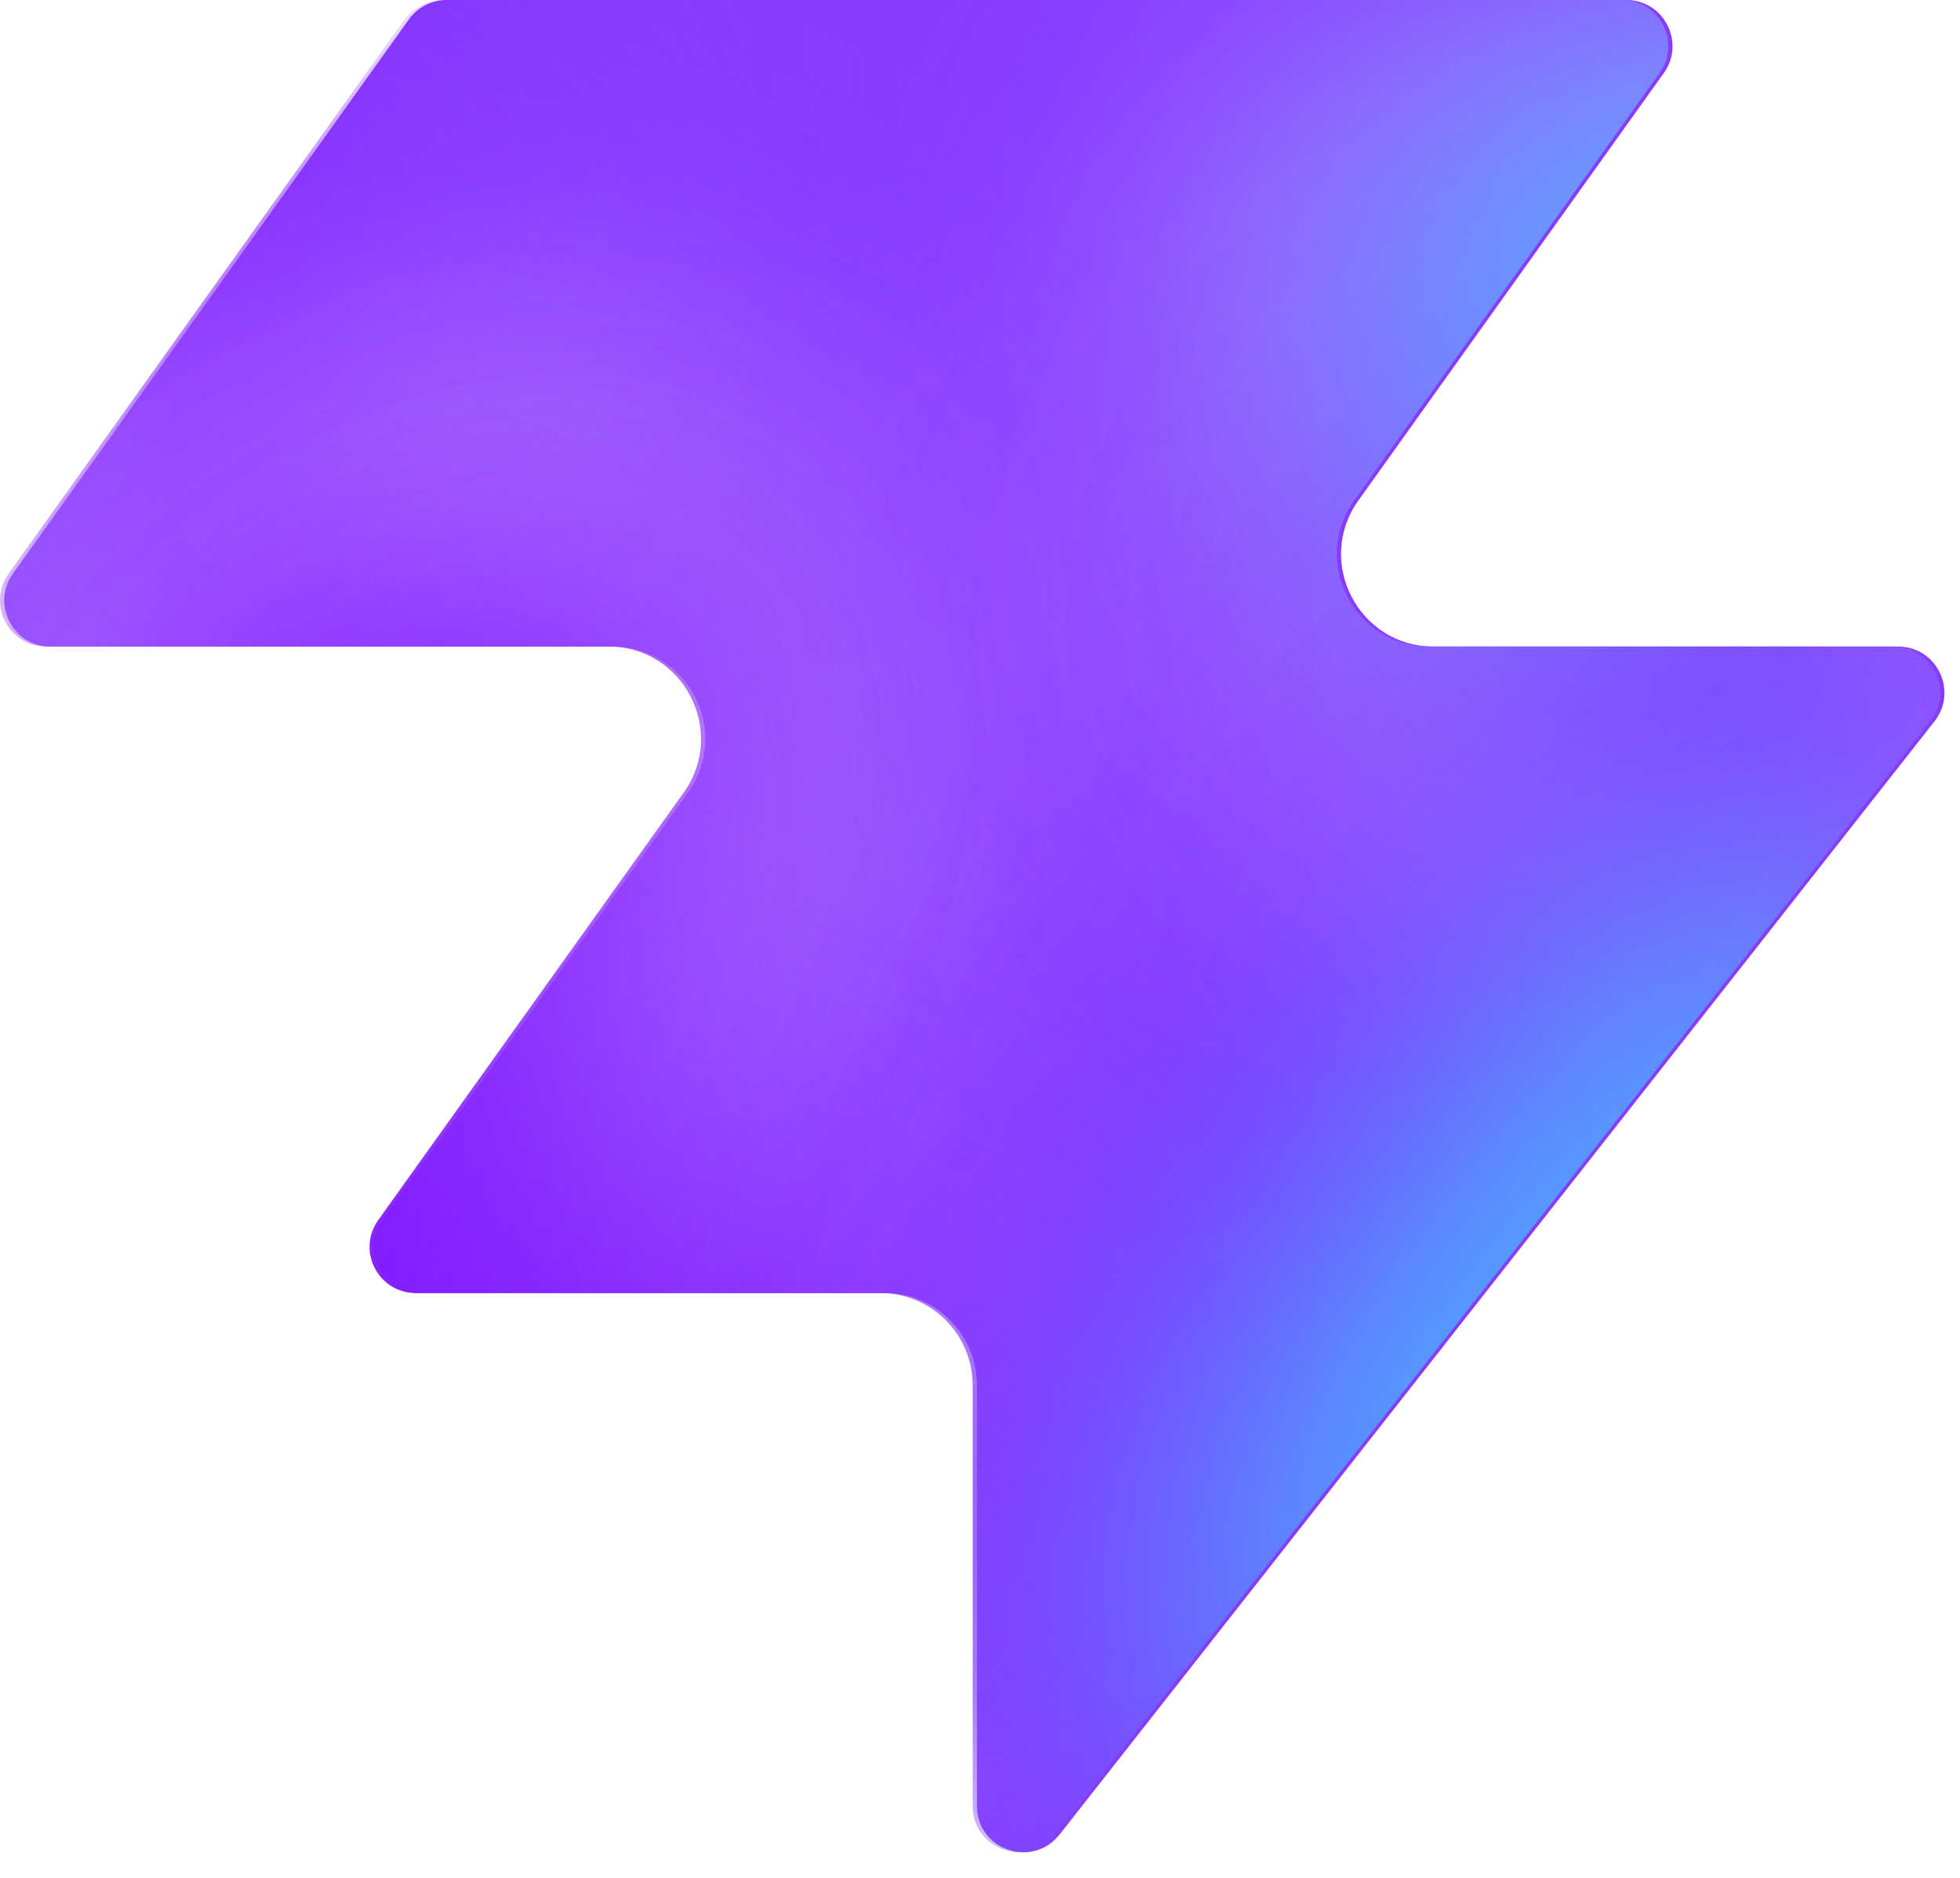
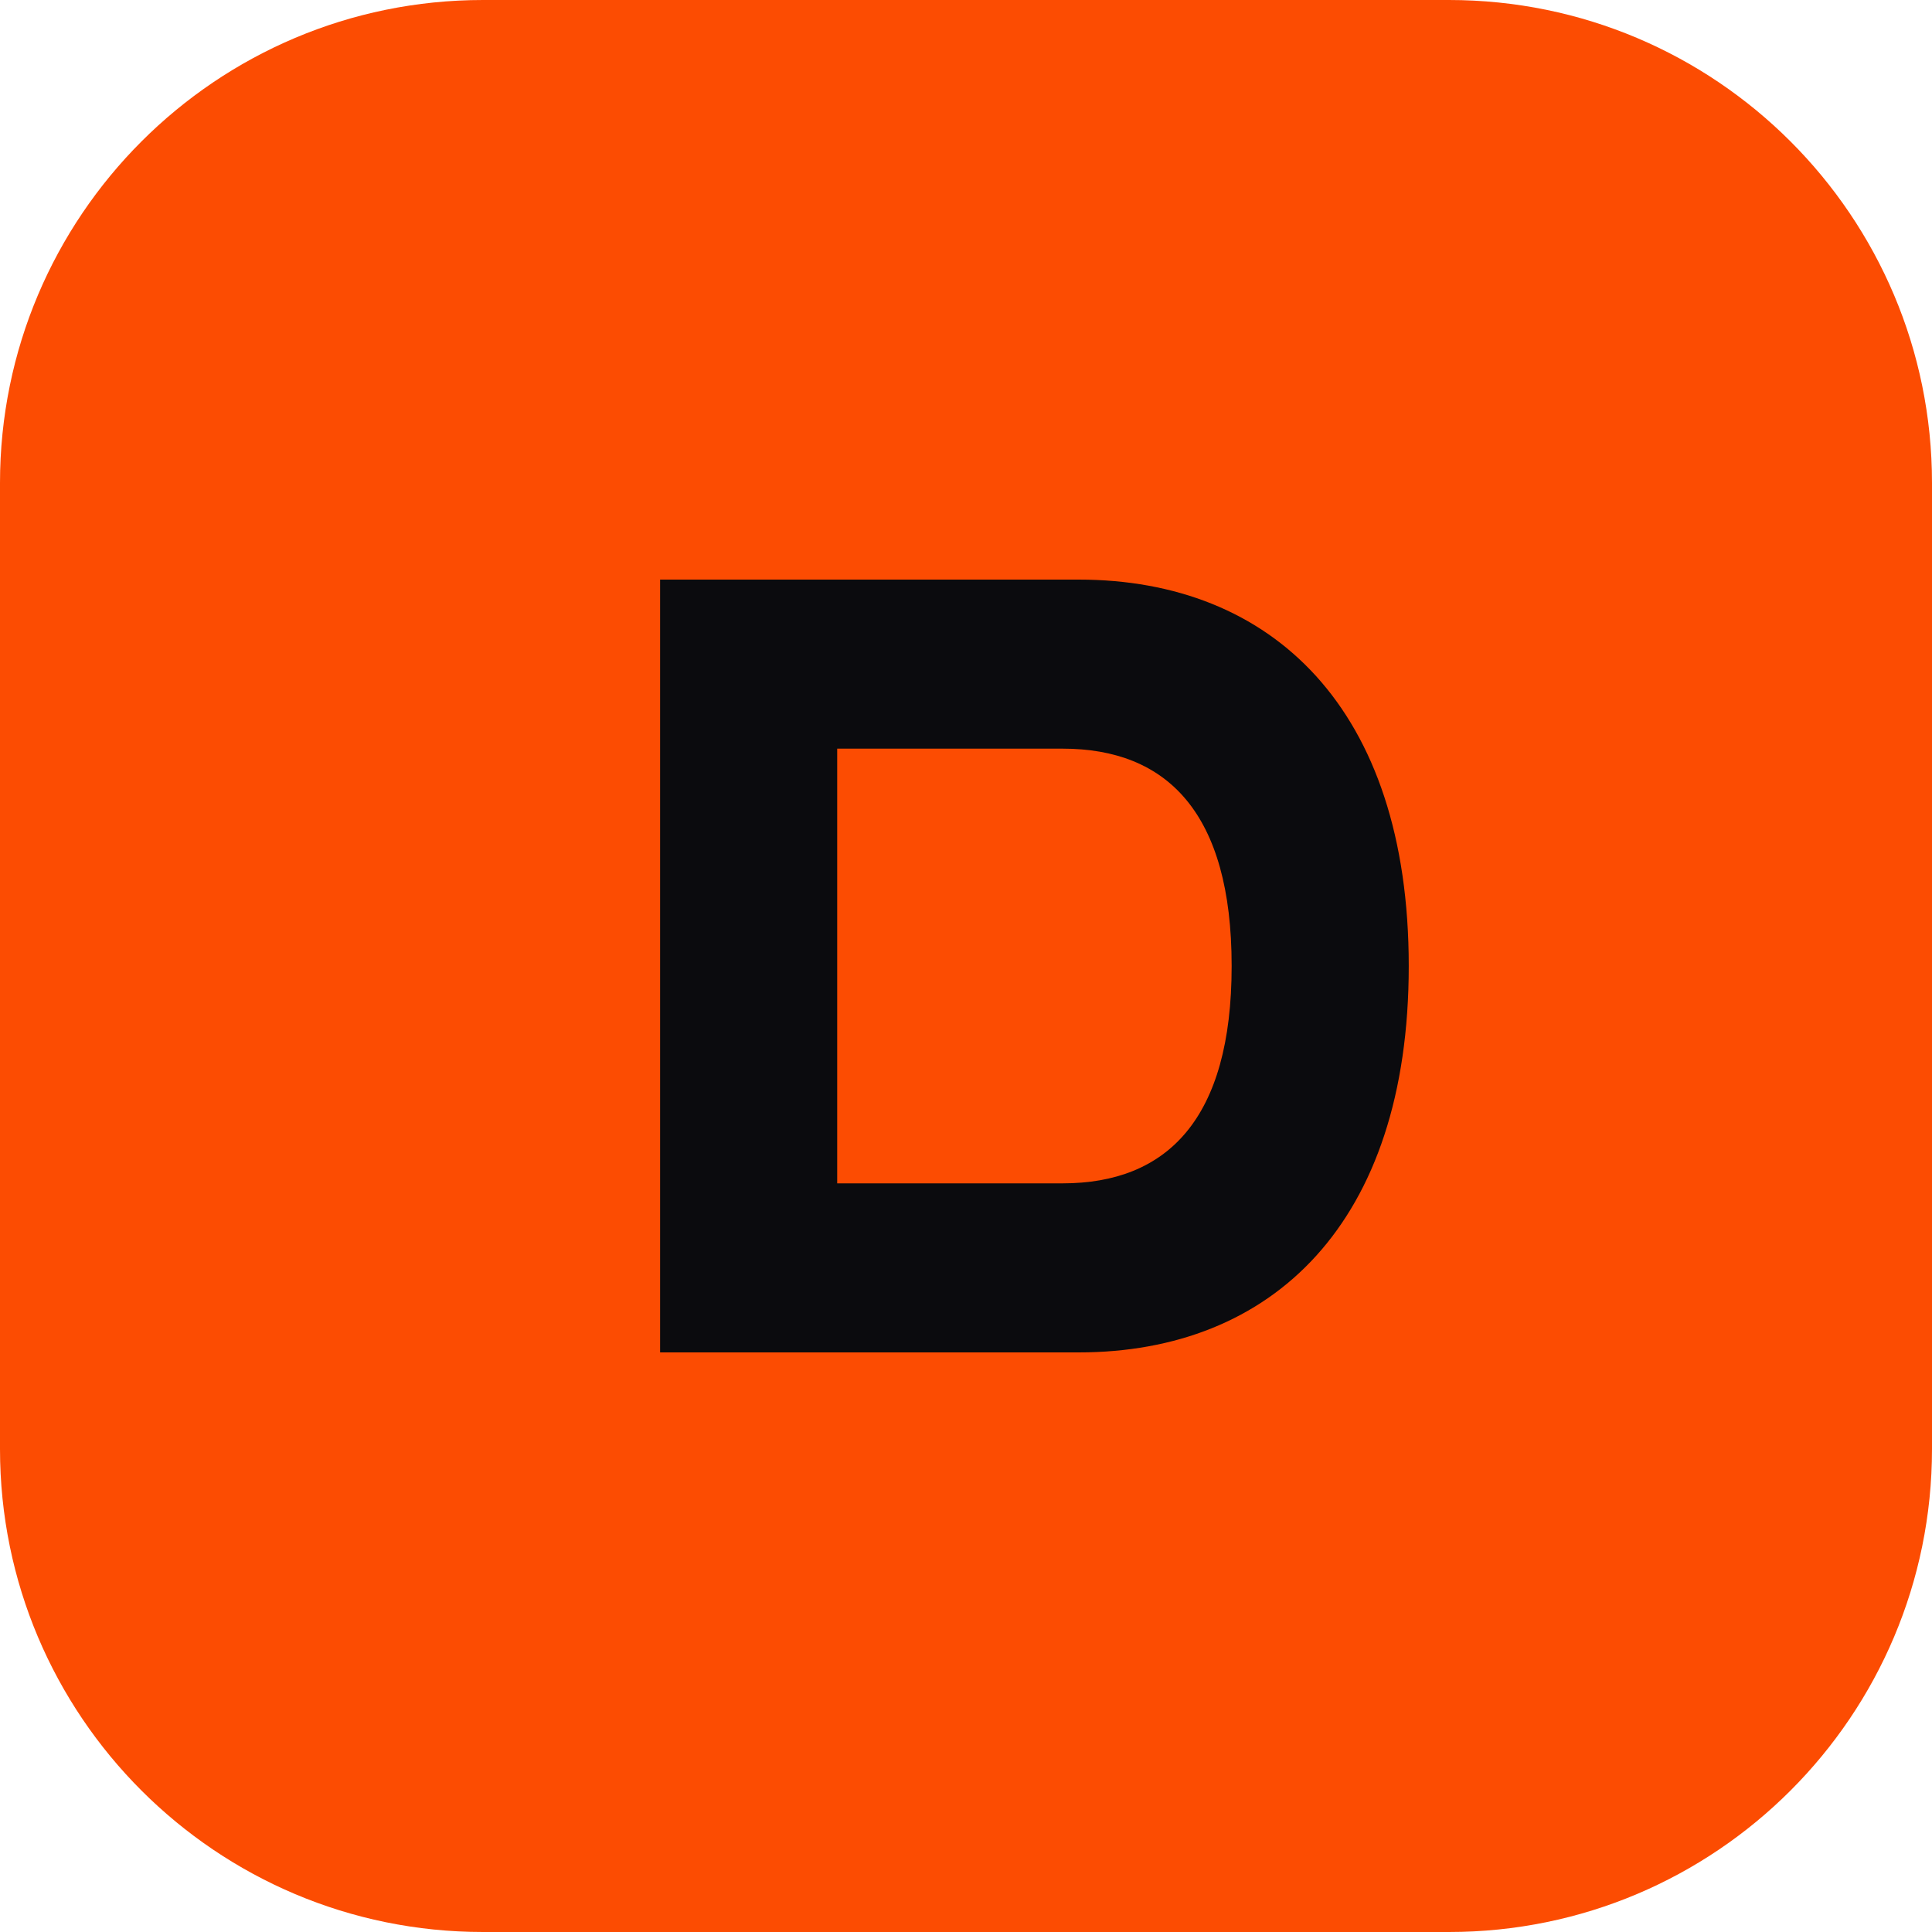
- <svg xmlns="http://www.w3.org/2000/svg" width="48" height="46" fill="none" viewBox="0 0 48 46">
-   <path fill="#863bff" d="M25.946 44.938c-.664.845-2.021.375-2.021-.698V33.937a2.26 2.26 0 0 0-2.262-2.262H10.287c-.92 0-1.456-1.04-.92-1.788l7.48-10.471c1.07-1.497 0-3.578-1.842-3.578H1.237c-.92 0-1.456-1.04-.92-1.788L10.013.474c.214-.297.556-.474.92-.474h28.894c.92 0 1.456 1.04.92 1.788l-7.48 10.471c-1.07 1.498 0 3.579 1.842 3.579h11.377c.943 0 1.473 1.088.89 1.83L25.947 44.94z" style="fill:#863bff;fill:color(display-p3 .525 .23 1);fill-opacity:1" />
-   <mask id="a" width="48" height="46" x="0" y="0" maskUnits="userSpaceOnUse" style="mask-type:alpha">
-     <path fill="#000" d="M25.842 44.938c-.664.844-2.021.375-2.021-.698V33.937a2.26 2.26 0 0 0-2.262-2.262H10.183c-.92 0-1.456-1.04-.92-1.788l7.48-10.471c1.07-1.498 0-3.579-1.842-3.579H1.133c-.92 0-1.456-1.04-.92-1.787L9.91.473c.214-.297.556-.474.92-.474h28.894c.92 0 1.456 1.04.92 1.788l-7.48 10.471c-1.07 1.498 0 3.578 1.842 3.578h11.377c.943 0 1.473 1.088.89 1.832L25.843 44.94z" style="fill:#000;fill-opacity:1" />
-   </mask>
-   <g mask="url(#a)">
-     <g filter="url(#b)">
-       <ellipse cx="5.508" cy="14.704" fill="#ede6ff" rx="5.508" ry="14.704" style="fill:#ede6ff;fill:color(display-p3 .927 .903 1);fill-opacity:1" transform="matrix(.00324 1 1 -.00324 -4.47 31.516)" />
-     </g>
-     <g filter="url(#c)">
-       <ellipse cx="10.399" cy="29.851" fill="#ede6ff" rx="10.399" ry="29.851" style="fill:#ede6ff;fill:color(display-p3 .927 .903 1);fill-opacity:1" transform="matrix(.00324 1 1 -.00324 -39.328 7.883)" />
-     </g>
-     <g filter="url(#d)">
-       <ellipse cx="5.508" cy="30.487" fill="#7e14ff" rx="5.508" ry="30.487" style="fill:#7e14ff;fill:color(display-p3 .492 .077 1);fill-opacity:1" transform="rotate(89.814 -25.913 -14.639)scale(1 -1)" />
-     </g>
-     <g filter="url(#e)">
-       <ellipse cx="5.508" cy="30.599" fill="#7e14ff" rx="5.508" ry="30.599" style="fill:#7e14ff;fill:color(display-p3 .492 .077 1);fill-opacity:1" transform="rotate(89.814 -32.644 -3.334)scale(1 -1)" />
-     </g>
-     <g filter="url(#f)">
-       <ellipse cx="5.508" cy="30.599" fill="#7e14ff" rx="5.508" ry="30.599" style="fill:#7e14ff;fill:color(display-p3 .492 .077 1);fill-opacity:1" transform="matrix(.00324 1 1 -.00324 -34.34 30.47)" />
-     </g>
-     <g filter="url(#g)">
-       <ellipse cx="14.072" cy="22.078" fill="#ede6ff" rx="14.072" ry="22.078" style="fill:#ede6ff;fill:color(display-p3 .927 .903 1);fill-opacity:1" transform="rotate(93.35 24.506 48.493)scale(-1 1)" />
-     </g>
-     <g filter="url(#h)">
-       <ellipse cx="3.47" cy="21.501" fill="#7e14ff" rx="3.47" ry="21.501" style="fill:#7e14ff;fill:color(display-p3 .492 .077 1);fill-opacity:1" transform="rotate(89.009 28.708 47.59)scale(-1 1)" />
-     </g>
-     <g filter="url(#i)">
-       <ellipse cx="3.47" cy="21.501" fill="#7e14ff" rx="3.47" ry="21.501" style="fill:#7e14ff;fill:color(display-p3 .492 .077 1);fill-opacity:1" transform="rotate(89.009 28.708 47.59)scale(-1 1)" />
-     </g>
-     <g filter="url(#j)">
-       <ellipse cx=".387" cy="8.972" fill="#7e14ff" rx="4.407" ry="29.108" style="fill:#7e14ff;fill:color(display-p3 .492 .077 1);fill-opacity:1" transform="rotate(39.51 .387 8.972)" />
-     </g>
-     <g filter="url(#k)">
-       <ellipse cx="47.523" cy="-6.092" fill="#7e14ff" rx="4.407" ry="29.108" style="fill:#7e14ff;fill:color(display-p3 .492 .077 1);fill-opacity:1" transform="rotate(37.892 47.523 -6.092)" />
-     </g>
-     <g filter="url(#l)">
-       <ellipse cx="41.412" cy="6.333" fill="#47bfff" rx="5.971" ry="9.665" style="fill:#47bfff;fill:color(display-p3 .28 .748 1);fill-opacity:1" transform="rotate(37.892 41.412 6.333)" />
-     </g>
-     <g filter="url(#m)">
-       <ellipse cx="-1.879" cy="38.332" fill="#7e14ff" rx="4.407" ry="29.108" style="fill:#7e14ff;fill:color(display-p3 .492 .077 1);fill-opacity:1" transform="rotate(37.892 -1.88 38.332)" />
-     </g>
-     <g filter="url(#n)">
-       <ellipse cx="-1.879" cy="38.332" fill="#7e14ff" rx="4.407" ry="29.108" style="fill:#7e14ff;fill:color(display-p3 .492 .077 1);fill-opacity:1" transform="rotate(37.892 -1.88 38.332)" />
-     </g>
-     <g filter="url(#o)">
-       <ellipse cx="35.651" cy="29.907" fill="#7e14ff" rx="4.407" ry="29.108" style="fill:#7e14ff;fill:color(display-p3 .492 .077 1);fill-opacity:1" transform="rotate(37.892 35.651 29.907)" />
-     </g>
-     <g filter="url(#p)">
-       <ellipse cx="38.418" cy="32.4" fill="#47bfff" rx="5.971" ry="15.297" style="fill:#47bfff;fill:color(display-p3 .28 .748 1);fill-opacity:1" transform="rotate(37.892 38.418 32.4)" />
-     </g>
-   </g>
-   <defs>
-     <filter id="b" width="60.045" height="41.654" x="-19.77" y="16.149" color-interpolation-filters="sRGB" filterUnits="userSpaceOnUse">
-       <feFlood flood-opacity="0" result="BackgroundImageFix" />
-       <feBlend in="SourceGraphic" in2="BackgroundImageFix" result="shape" />
-       <feGaussianBlur result="effect1_foregroundBlur_2002_17158" stdDeviation="7.659" />
-     </filter>
-     <filter id="c" width="90.34" height="51.437" x="-54.613" y="-7.533" color-interpolation-filters="sRGB" filterUnits="userSpaceOnUse">
-       <feFlood flood-opacity="0" result="BackgroundImageFix" />
-       <feBlend in="SourceGraphic" in2="BackgroundImageFix" result="shape" />
-       <feGaussianBlur result="effect1_foregroundBlur_2002_17158" stdDeviation="7.659" />
-     </filter>
-     <filter id="d" width="79.355" height="29.4" x="-49.64" y="2.03" color-interpolation-filters="sRGB" filterUnits="userSpaceOnUse">
-       <feFlood flood-opacity="0" result="BackgroundImageFix" />
-       <feBlend in="SourceGraphic" in2="BackgroundImageFix" result="shape" />
-       <feGaussianBlur result="effect1_foregroundBlur_2002_17158" stdDeviation="4.596" />
-     </filter>
-     <filter id="e" width="79.579" height="29.4" x="-45.045" y="20.029" color-interpolation-filters="sRGB" filterUnits="userSpaceOnUse">
-       <feFlood flood-opacity="0" result="BackgroundImageFix" />
-       <feBlend in="SourceGraphic" in2="BackgroundImageFix" result="shape" />
-       <feGaussianBlur result="effect1_foregroundBlur_2002_17158" stdDeviation="4.596" />
-     </filter>
-     <filter id="f" width="79.579" height="29.4" x="-43.513" y="21.178" color-interpolation-filters="sRGB" filterUnits="userSpaceOnUse">
-       <feFlood flood-opacity="0" result="BackgroundImageFix" />
-       <feBlend in="SourceGraphic" in2="BackgroundImageFix" result="shape" />
-       <feGaussianBlur result="effect1_foregroundBlur_2002_17158" stdDeviation="4.596" />
-     </filter>
-     <filter id="g" width="74.749" height="58.852" x="15.756" y="-17.901" color-interpolation-filters="sRGB" filterUnits="userSpaceOnUse">
-       <feFlood flood-opacity="0" result="BackgroundImageFix" />
-       <feBlend in="SourceGraphic" in2="BackgroundImageFix" result="shape" />
-       <feGaussianBlur result="effect1_foregroundBlur_2002_17158" stdDeviation="7.659" />
-     </filter>
-     <filter id="h" width="61.377" height="25.362" x="23.548" y="2.284" color-interpolation-filters="sRGB" filterUnits="userSpaceOnUse">
-       <feFlood flood-opacity="0" result="BackgroundImageFix" />
-       <feBlend in="SourceGraphic" in2="BackgroundImageFix" result="shape" />
-       <feGaussianBlur result="effect1_foregroundBlur_2002_17158" stdDeviation="4.596" />
-     </filter>
-     <filter id="i" width="61.377" height="25.362" x="23.548" y="2.284" color-interpolation-filters="sRGB" filterUnits="userSpaceOnUse">
-       <feFlood flood-opacity="0" result="BackgroundImageFix" />
-       <feBlend in="SourceGraphic" in2="BackgroundImageFix" result="shape" />
-       <feGaussianBlur result="effect1_foregroundBlur_2002_17158" stdDeviation="4.596" />
-     </filter>
-     <filter id="j" width="56.045" height="63.649" x="-27.636" y="-22.853" color-interpolation-filters="sRGB" filterUnits="userSpaceOnUse">
-       <feFlood flood-opacity="0" result="BackgroundImageFix" />
-       <feBlend in="SourceGraphic" in2="BackgroundImageFix" result="shape" />
-       <feGaussianBlur result="effect1_foregroundBlur_2002_17158" stdDeviation="4.596" />
-     </filter>
-     <filter id="k" width="54.814" height="64.646" x="20.116" y="-38.415" color-interpolation-filters="sRGB" filterUnits="userSpaceOnUse">
-       <feFlood flood-opacity="0" result="BackgroundImageFix" />
-       <feBlend in="SourceGraphic" in2="BackgroundImageFix" result="shape" />
-       <feGaussianBlur result="effect1_foregroundBlur_2002_17158" stdDeviation="4.596" />
-     </filter>
-     <filter id="l" width="33.541" height="35.313" x="24.641" y="-11.323" color-interpolation-filters="sRGB" filterUnits="userSpaceOnUse">
-       <feFlood flood-opacity="0" result="BackgroundImageFix" />
-       <feBlend in="SourceGraphic" in2="BackgroundImageFix" result="shape" />
-       <feGaussianBlur result="effect1_foregroundBlur_2002_17158" stdDeviation="4.596" />
-     </filter>
-     <filter id="m" width="54.814" height="64.646" x="-29.286" y="6.009" color-interpolation-filters="sRGB" filterUnits="userSpaceOnUse">
-       <feFlood flood-opacity="0" result="BackgroundImageFix" />
-       <feBlend in="SourceGraphic" in2="BackgroundImageFix" result="shape" />
-       <feGaussianBlur result="effect1_foregroundBlur_2002_17158" stdDeviation="4.596" />
-     </filter>
-     <filter id="n" width="54.814" height="64.646" x="-29.286" y="6.009" color-interpolation-filters="sRGB" filterUnits="userSpaceOnUse">
-       <feFlood flood-opacity="0" result="BackgroundImageFix" />
-       <feBlend in="SourceGraphic" in2="BackgroundImageFix" result="shape" />
-       <feGaussianBlur result="effect1_foregroundBlur_2002_17158" stdDeviation="4.596" />
-     </filter>
-     <filter id="o" width="54.814" height="64.646" x="8.244" y="-2.416" color-interpolation-filters="sRGB" filterUnits="userSpaceOnUse">
-       <feFlood flood-opacity="0" result="BackgroundImageFix" />
-       <feBlend in="SourceGraphic" in2="BackgroundImageFix" result="shape" />
-       <feGaussianBlur result="effect1_foregroundBlur_2002_17158" stdDeviation="4.596" />
-     </filter>
-     <filter id="p" width="39.409" height="43.623" x="18.713" y="10.588" color-interpolation-filters="sRGB" filterUnits="userSpaceOnUse">
-       <feFlood flood-opacity="0" result="BackgroundImageFix" />
-       <feBlend in="SourceGraphic" in2="BackgroundImageFix" result="shape" />
-       <feGaussianBlur result="effect1_foregroundBlur_2002_17158" stdDeviation="4.596" />
-     </filter>
-   </defs>
+ <svg xmlns="http://www.w3.org/2000/svg" viewBox="0 0 24 24">
+   <rect width="24" height="24" rx="6" fill="#fc4c02" />
+   <path fill="#0b0b0e" d="M8.2 7.2h5.2c2.4 0 4.1 1.6 4.1 4.8s-1.7 4.8-4.1 4.8H8.2V7.2Zm2.2 2.1v5.4h2.8c1.3 0 2.1-.8 2.1-2.7s-.8-2.7-2.1-2.7H10.4Z" />
</svg>
